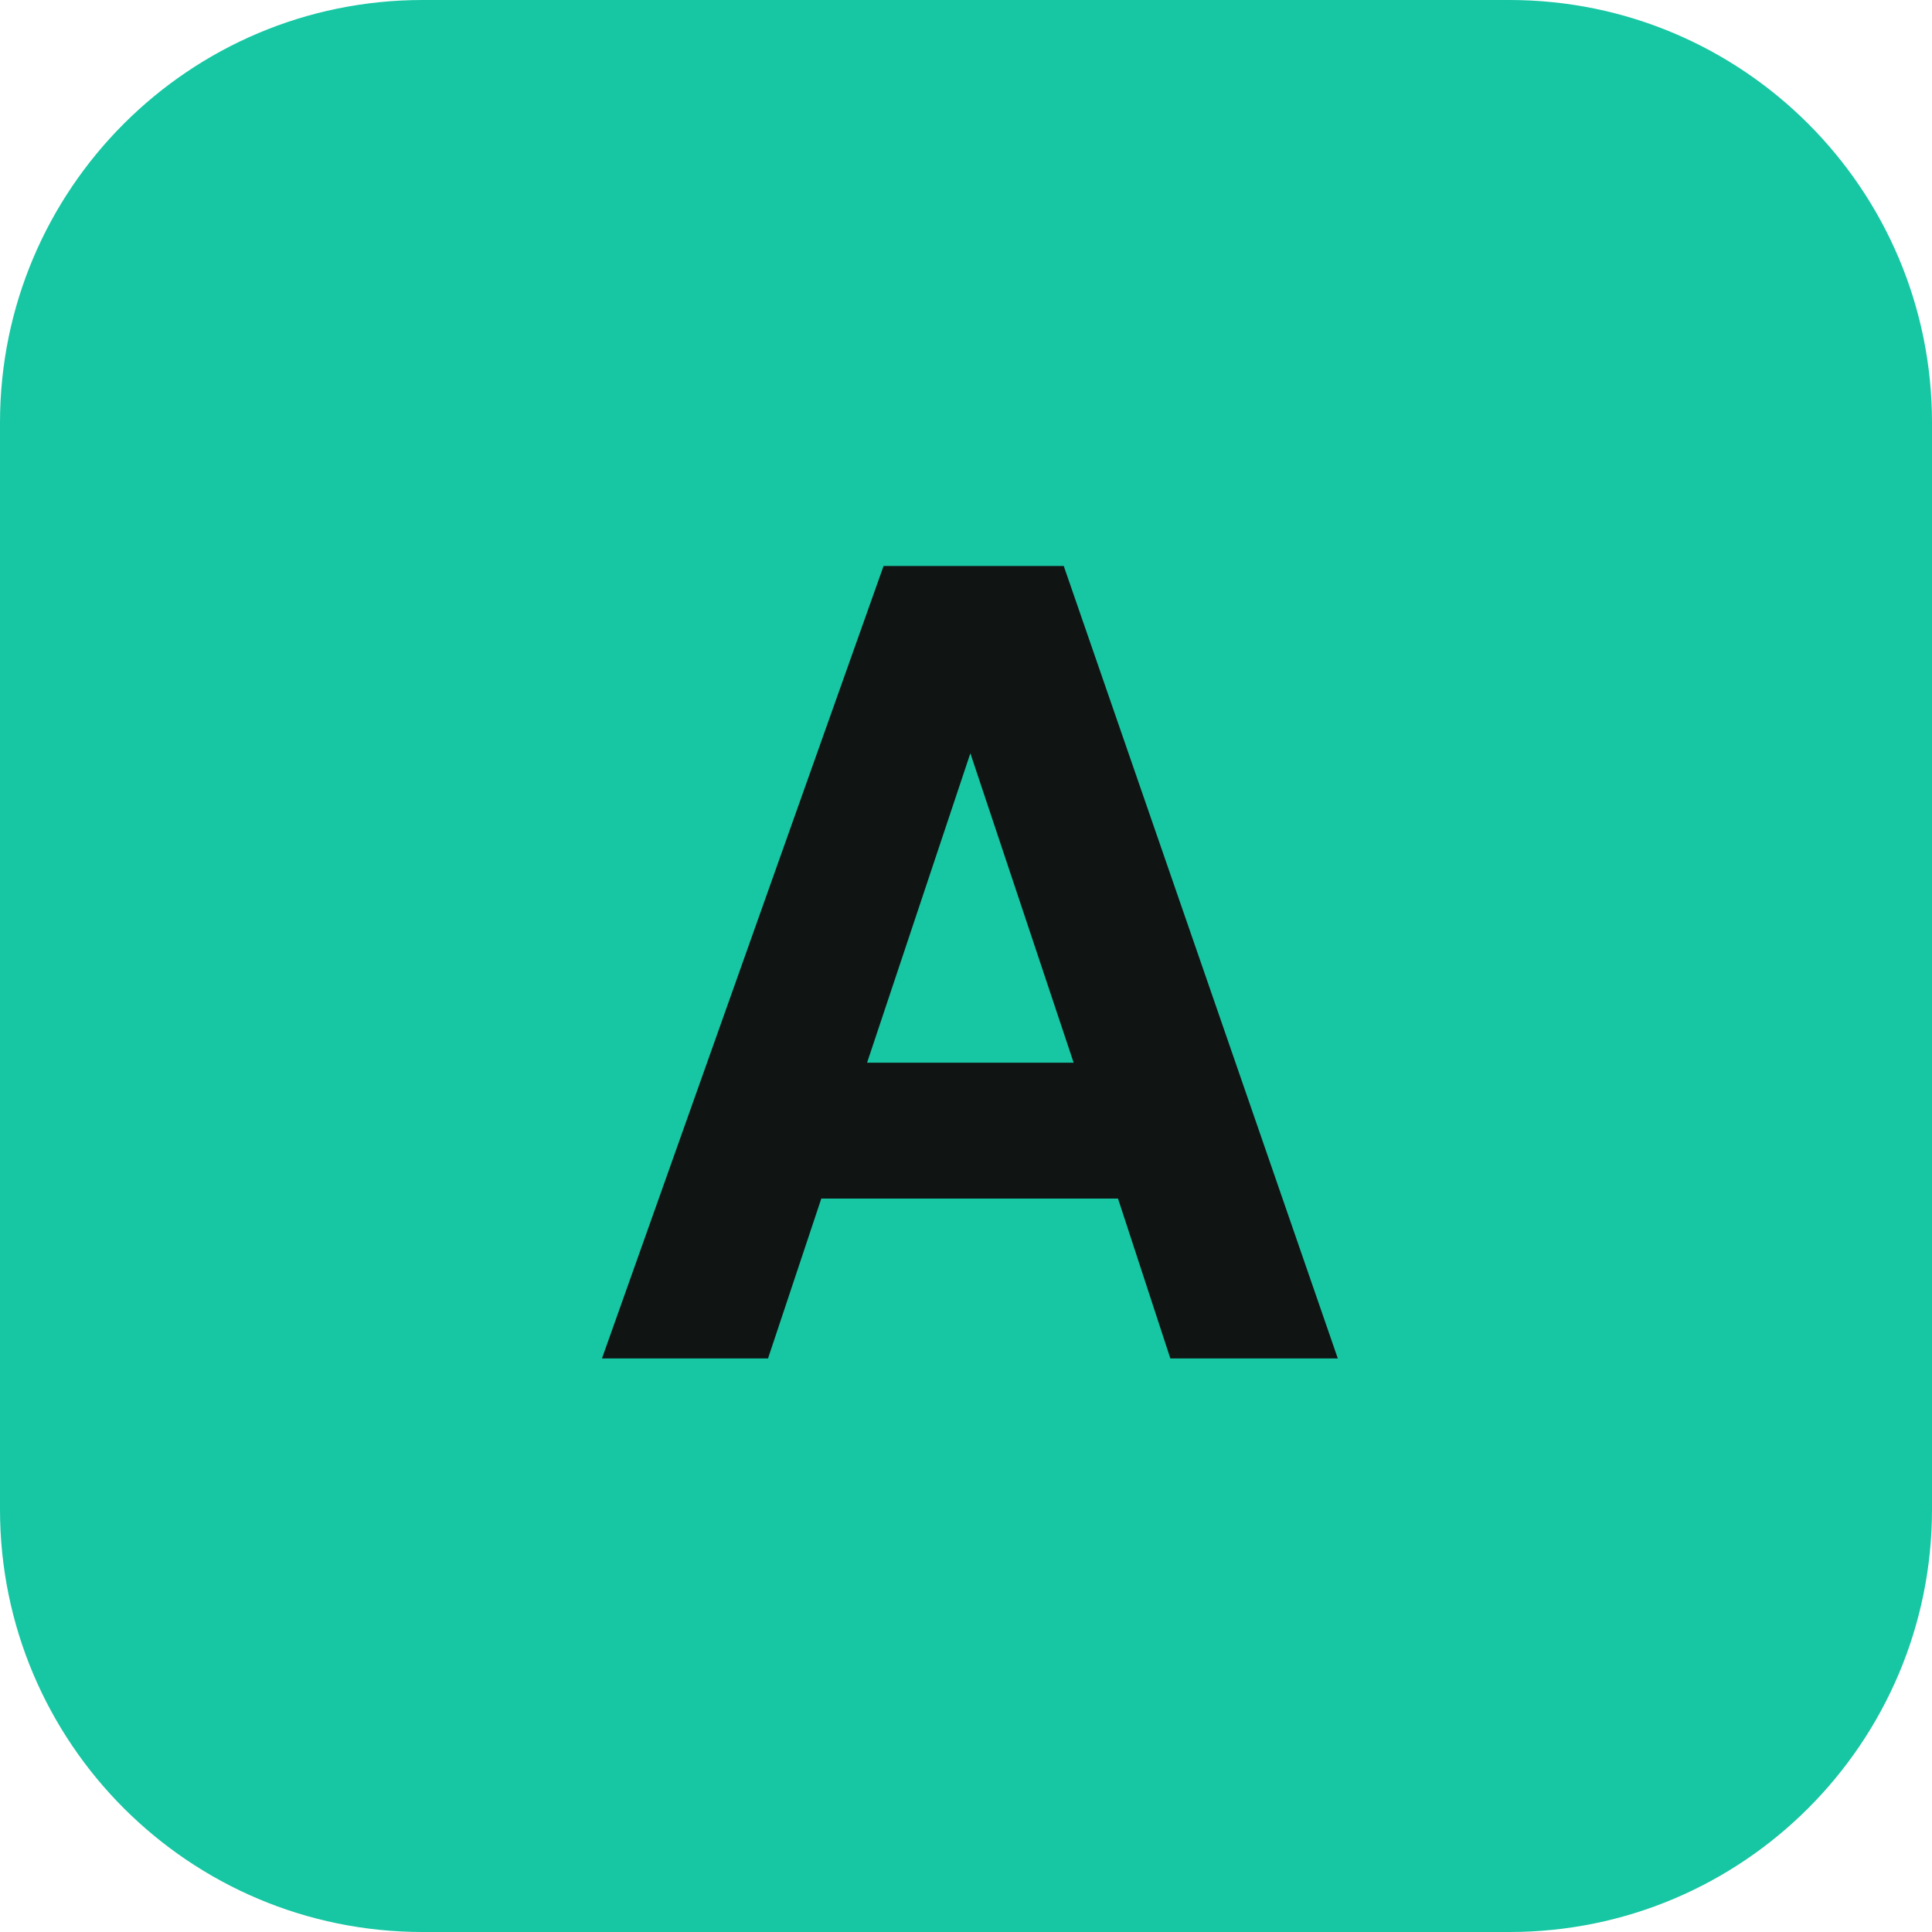
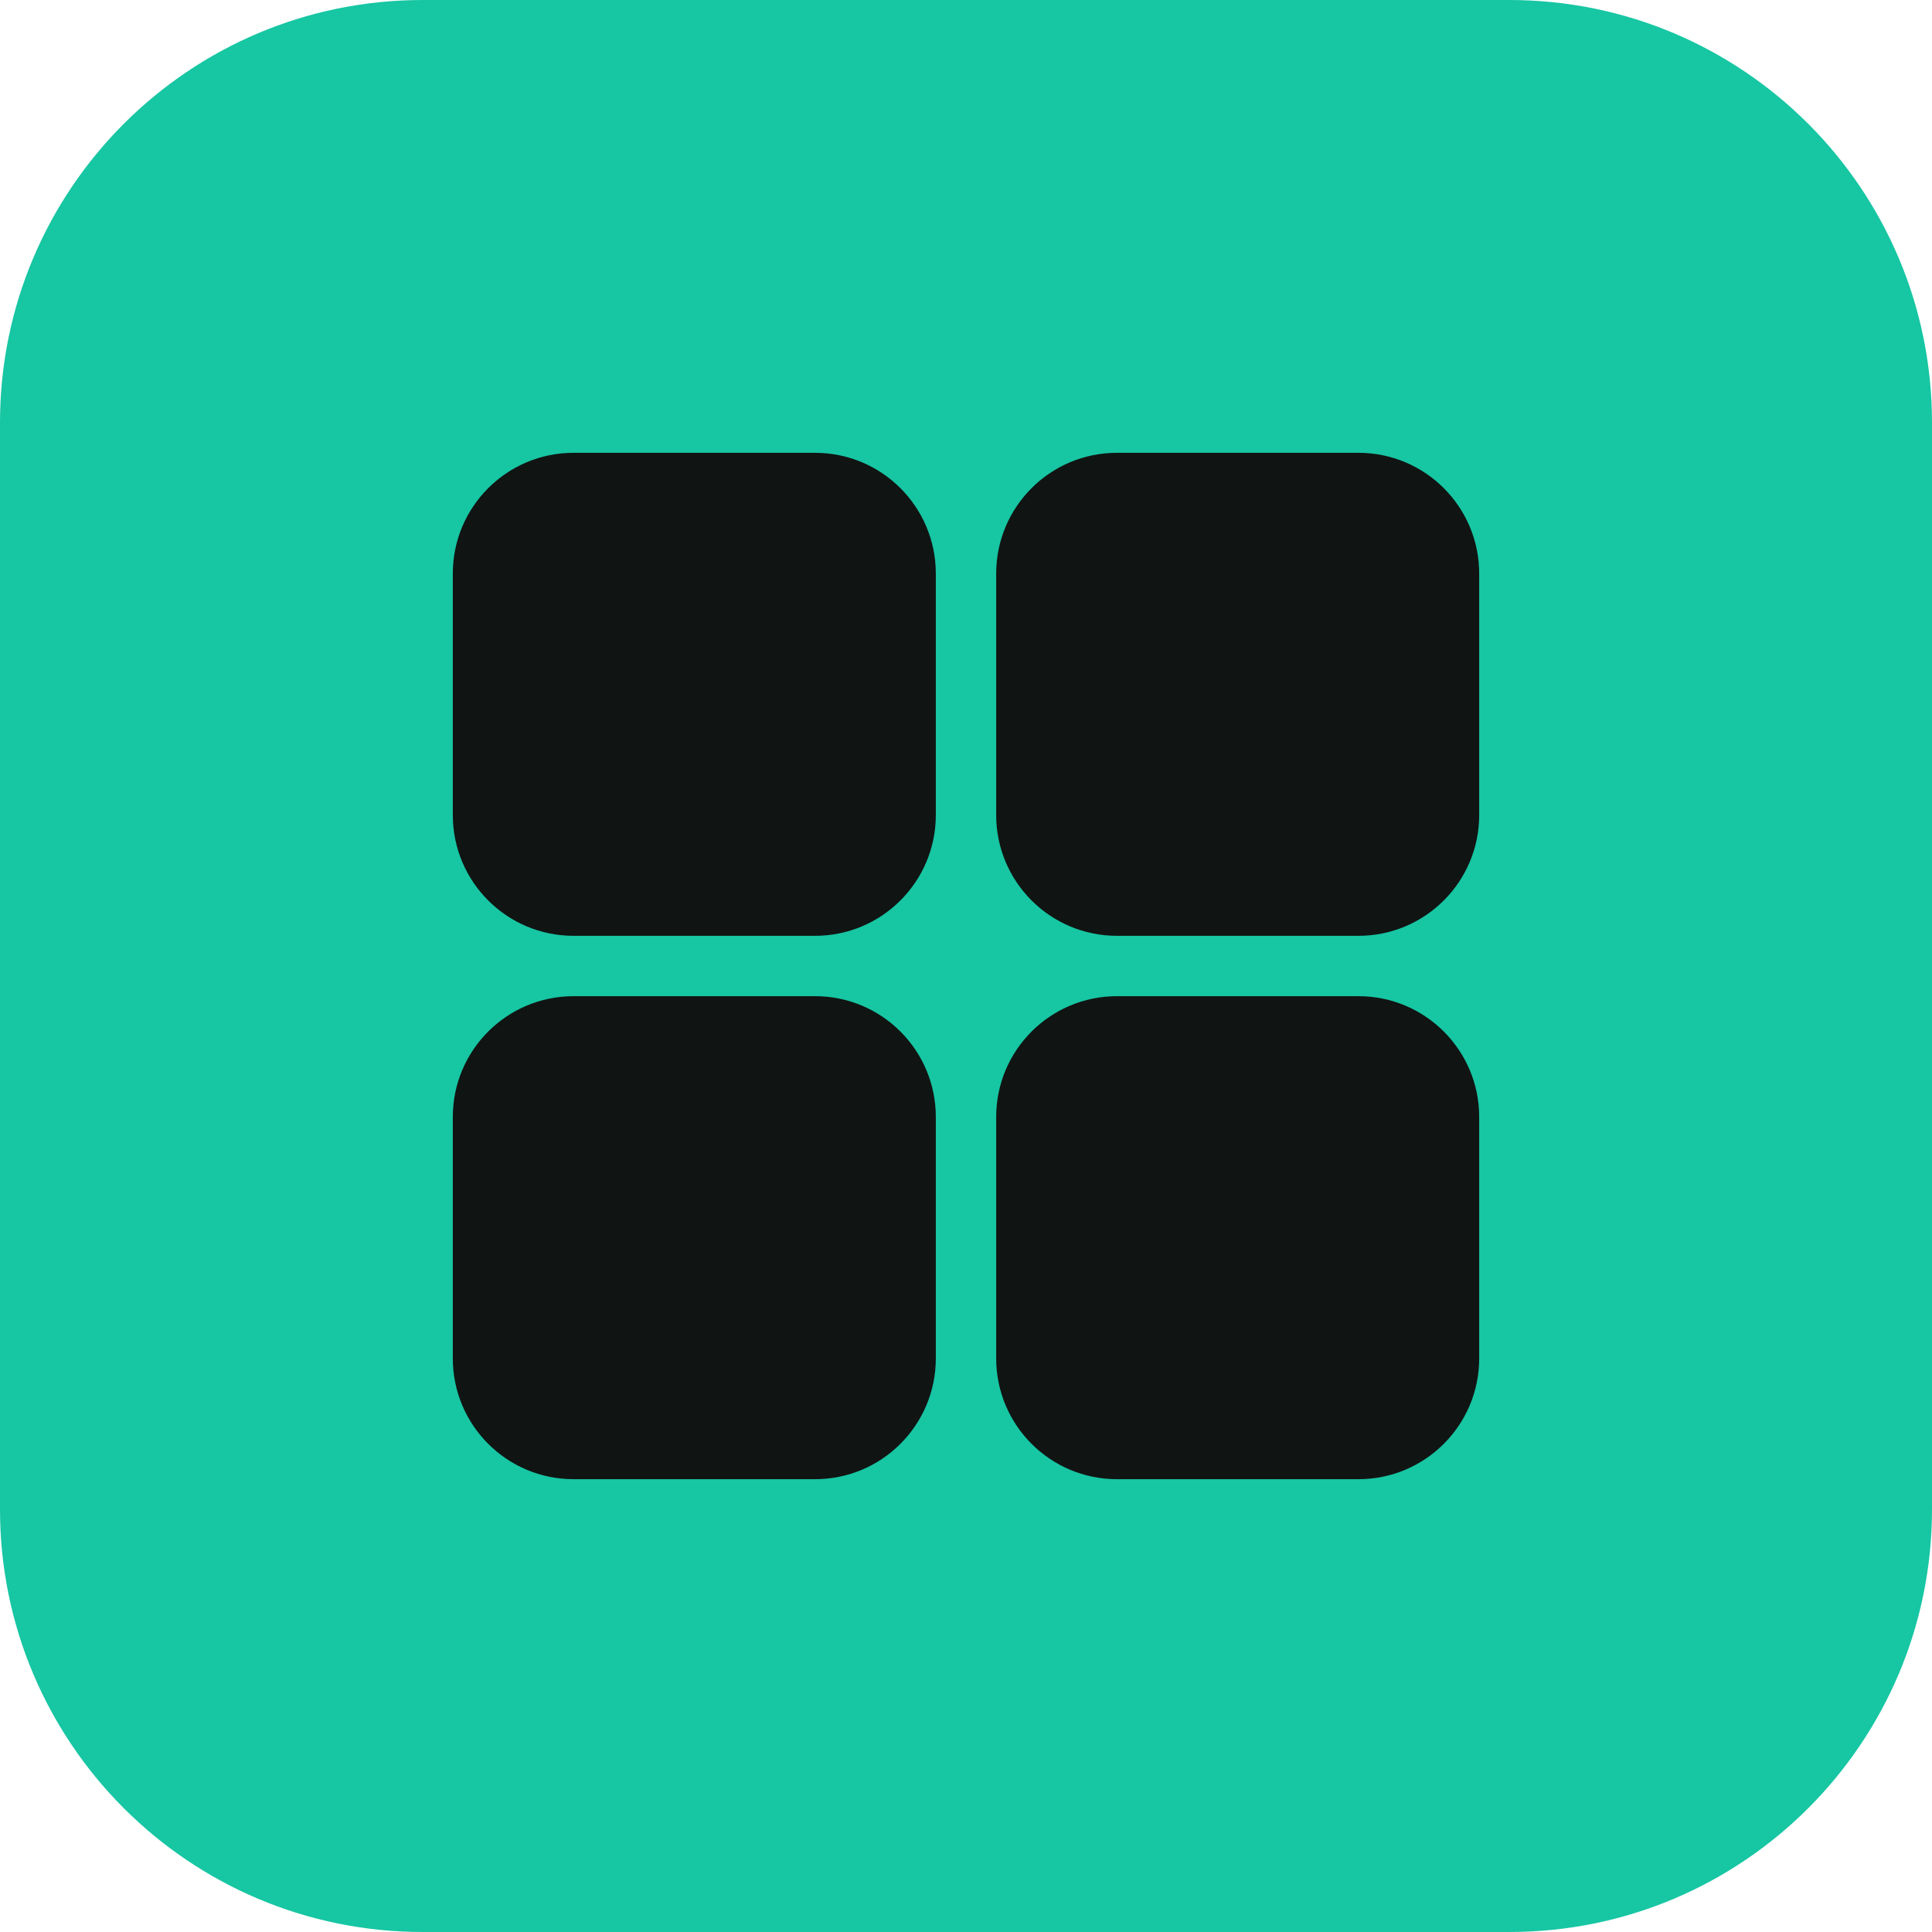
<svg xmlns="http://www.w3.org/2000/svg" viewBox="0 0 64 64">
  <rect width="64" height="64" rx="14" fill="#17C6A3" />
-   <text x="32" y="45" text-anchor="middle" font-family="Helvetica, Arial, sans-serif" font-size="36" font-weight="700" fill="#101413">A</text>
+   <g fill="#101413">
+     <rect x="15" y="15" width="16" height="16" rx="4" />
+     <rect x="33" y="15" width="16" height="16" rx="4" />
+     <rect x="15" y="33" width="16" height="16" rx="4" />
+     <rect x="33" y="33" width="16" height="16" rx="4" />
+   </g>
</svg>
